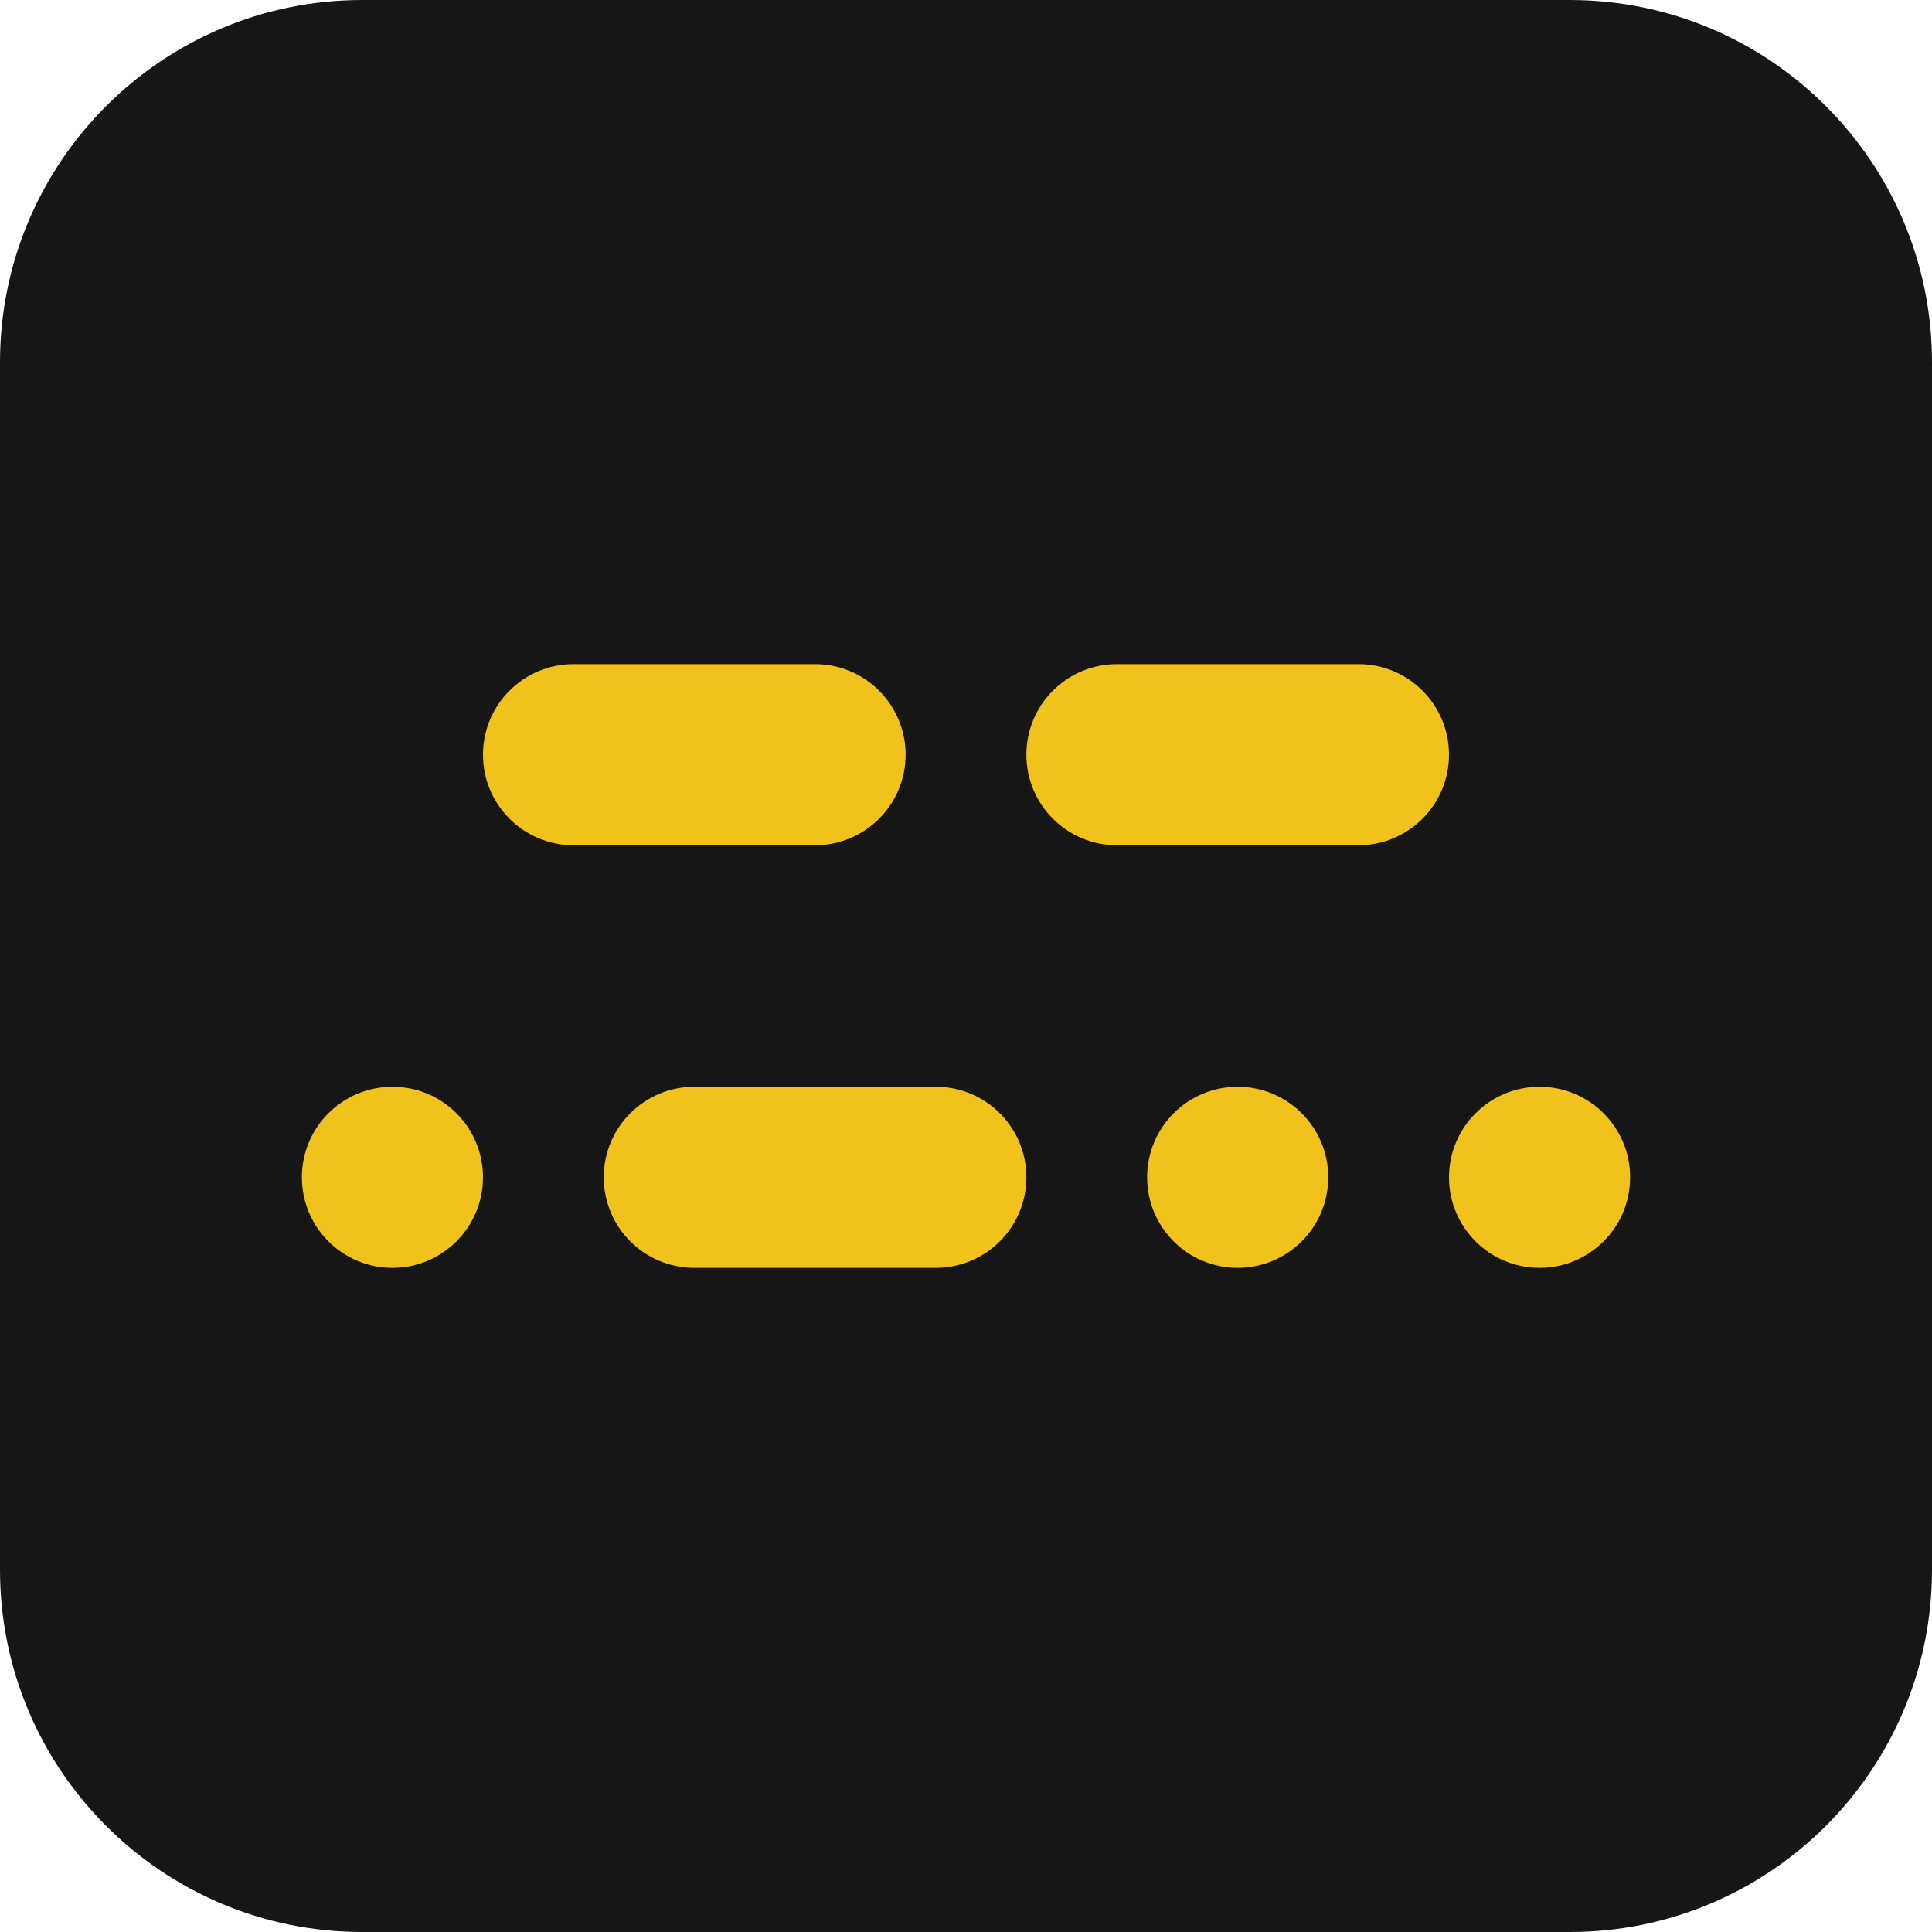
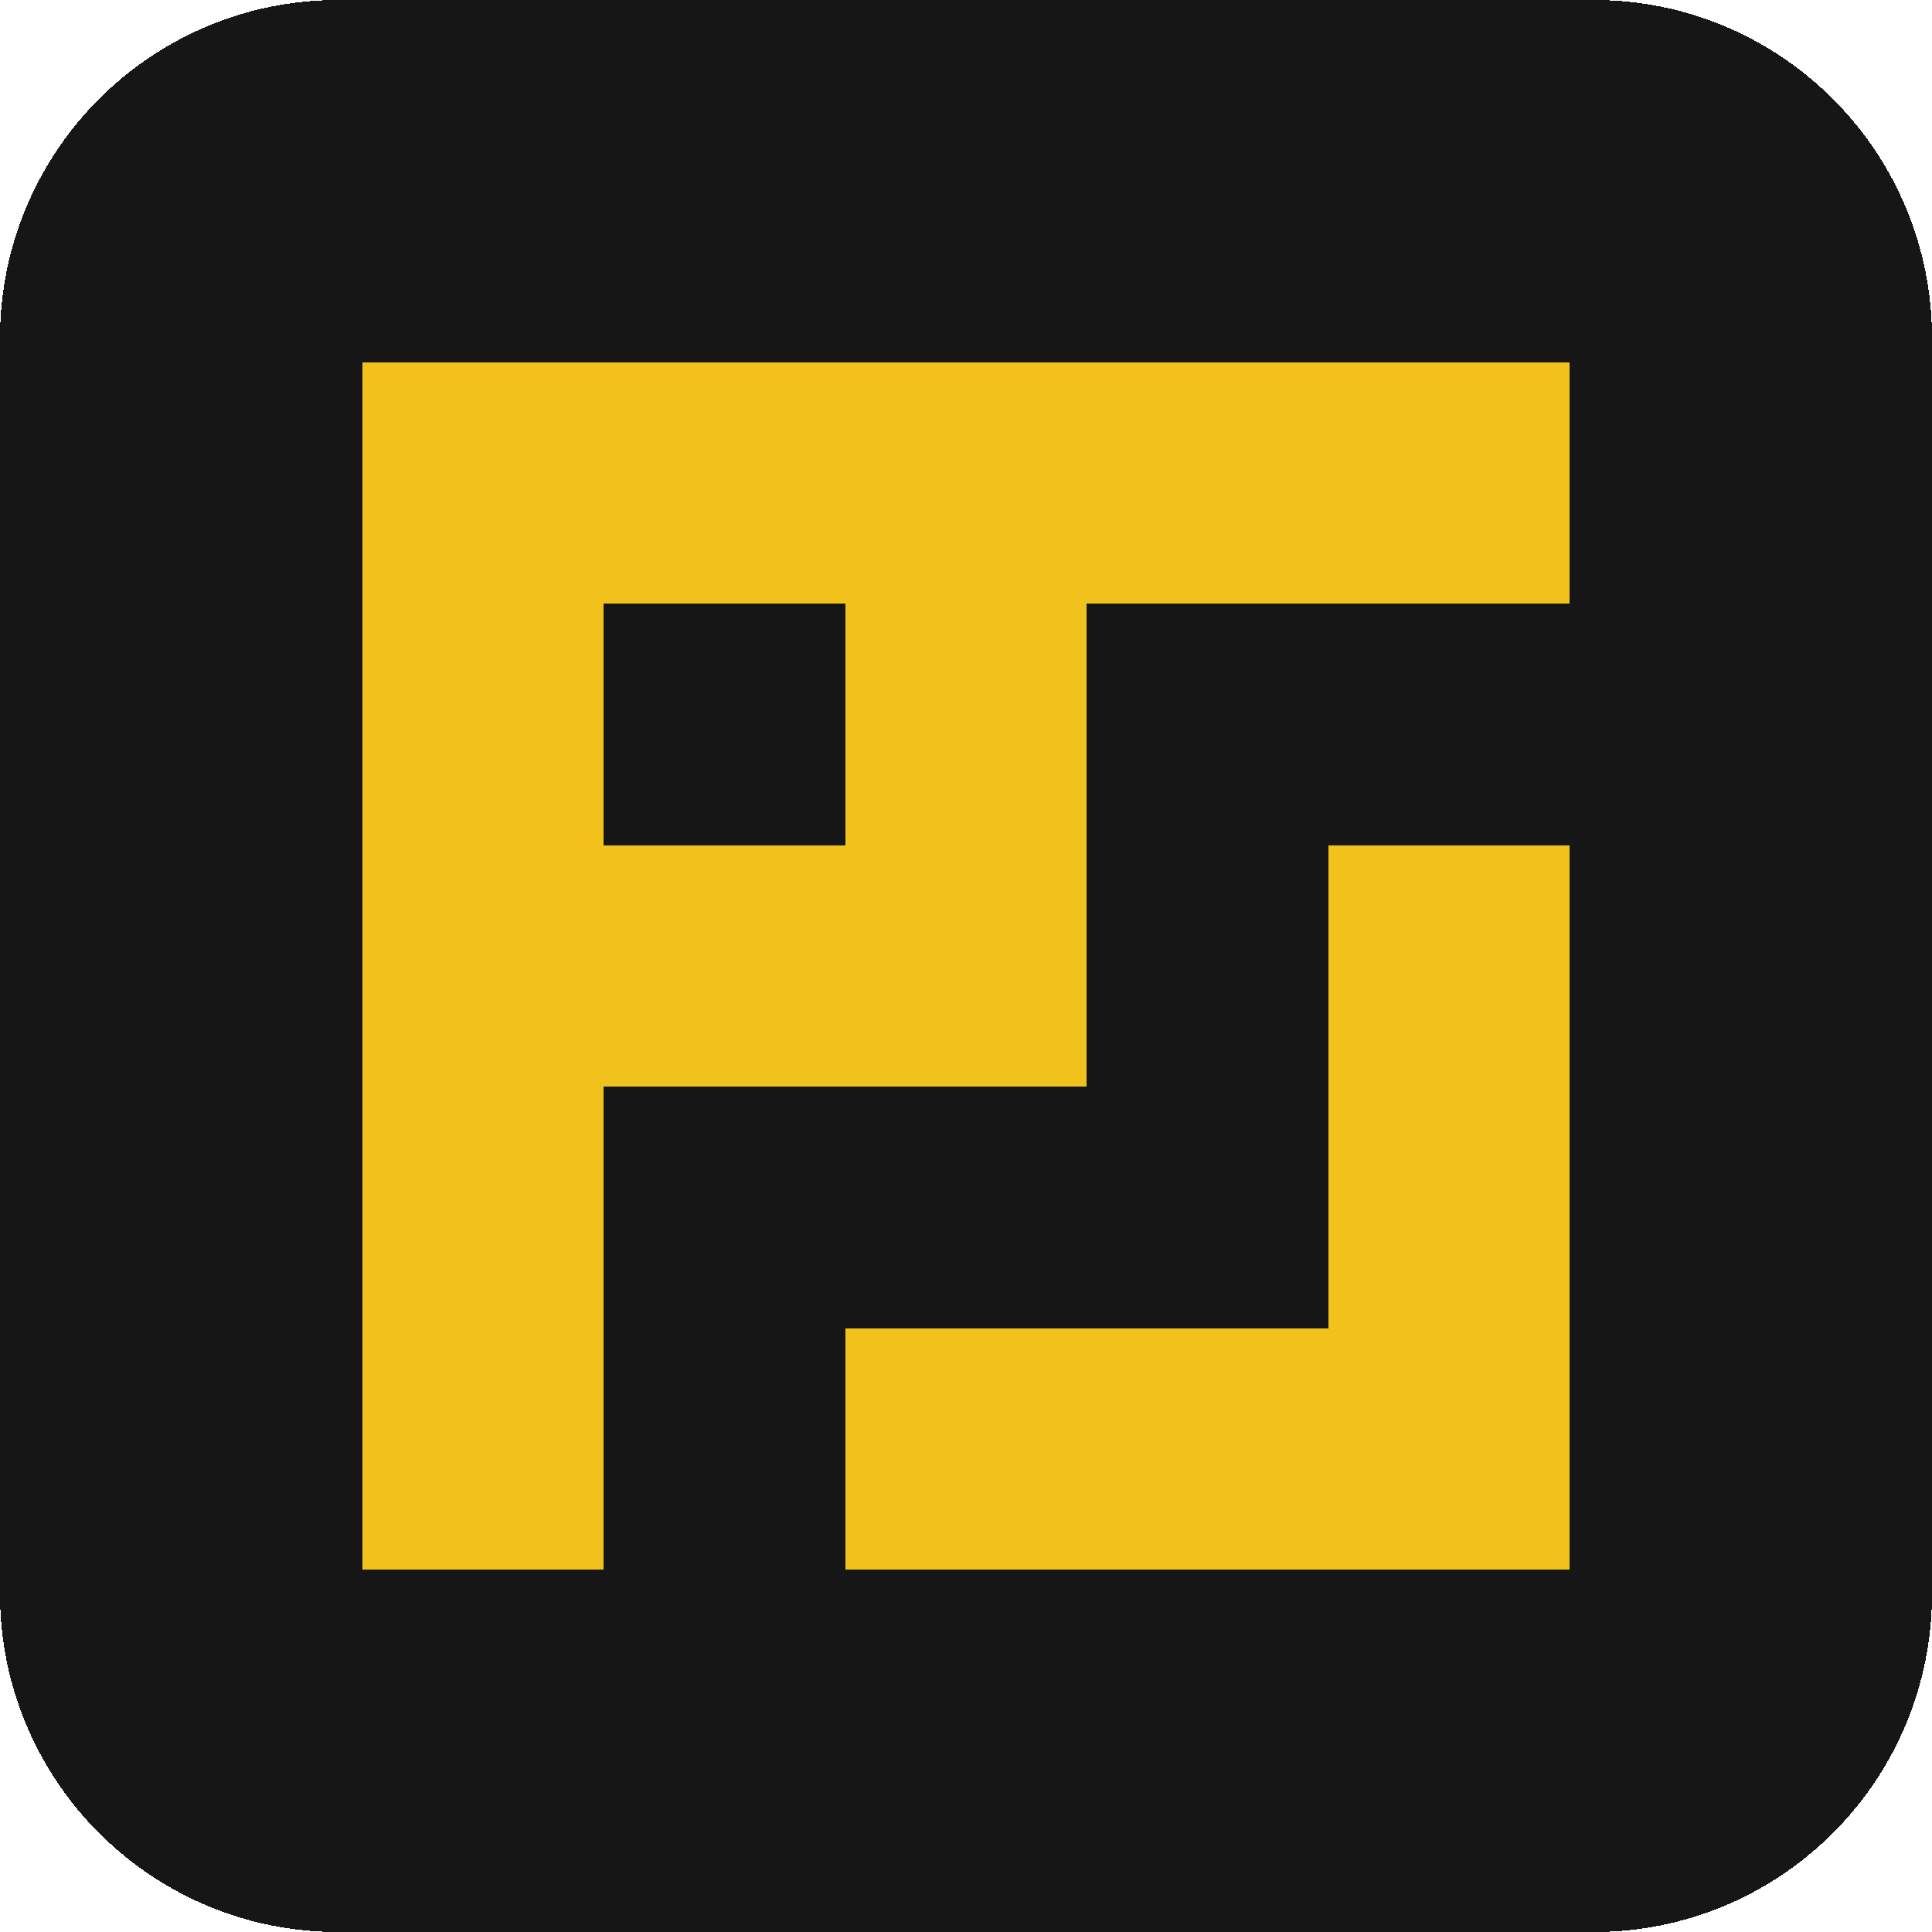
- <svg xmlns="http://www.w3.org/2000/svg" viewBox="0 0 32 32" fill="none">
-   <rect width="32" height="32" rx="6" fill="#161616" />
-   <rect x="8" y="11" width="7" height="3" rx="1.5" fill="#f1c21b" />
-   <rect x="17" y="11" width="7" height="3" rx="1.5" fill="#f1c21b" />
-   <rect x="5" y="18" width="3" height="3" rx="1.5" fill="#f1c21b" />
-   <rect x="10" y="18" width="7" height="3" rx="1.5" fill="#f1c21b" />
-   <rect x="19" y="18" width="3" height="3" rx="1.5" fill="#f1c21b" />
-   <rect x="24" y="18" width="3" height="3" rx="1.5" fill="#f1c21b" />
+ <svg xmlns="http://www.w3.org/2000/svg" viewBox="-1.5 -1.5 8 8" fill="none" shape-rendering="crispEdges">
+   <rect x="-1.5" y="-1.5" width="8" height="8" rx="1.4" fill="#161616" />
+   <rect x="0" y="0" width="5" height="1" fill="#f1c21b" />
+   <rect x="0" y="1" width="1" height="4" fill="#f1c21b" />
+   <rect x="2" y="1" width="1" height="2" fill="#f1c21b" />
+   <rect x="4" y="2" width="1" height="3" fill="#f1c21b" />
+   <rect x="1" y="2" width="1" height="1" fill="#f1c21b" />
+   <rect x="2" y="4" width="2" height="1" fill="#f1c21b" />
</svg>
